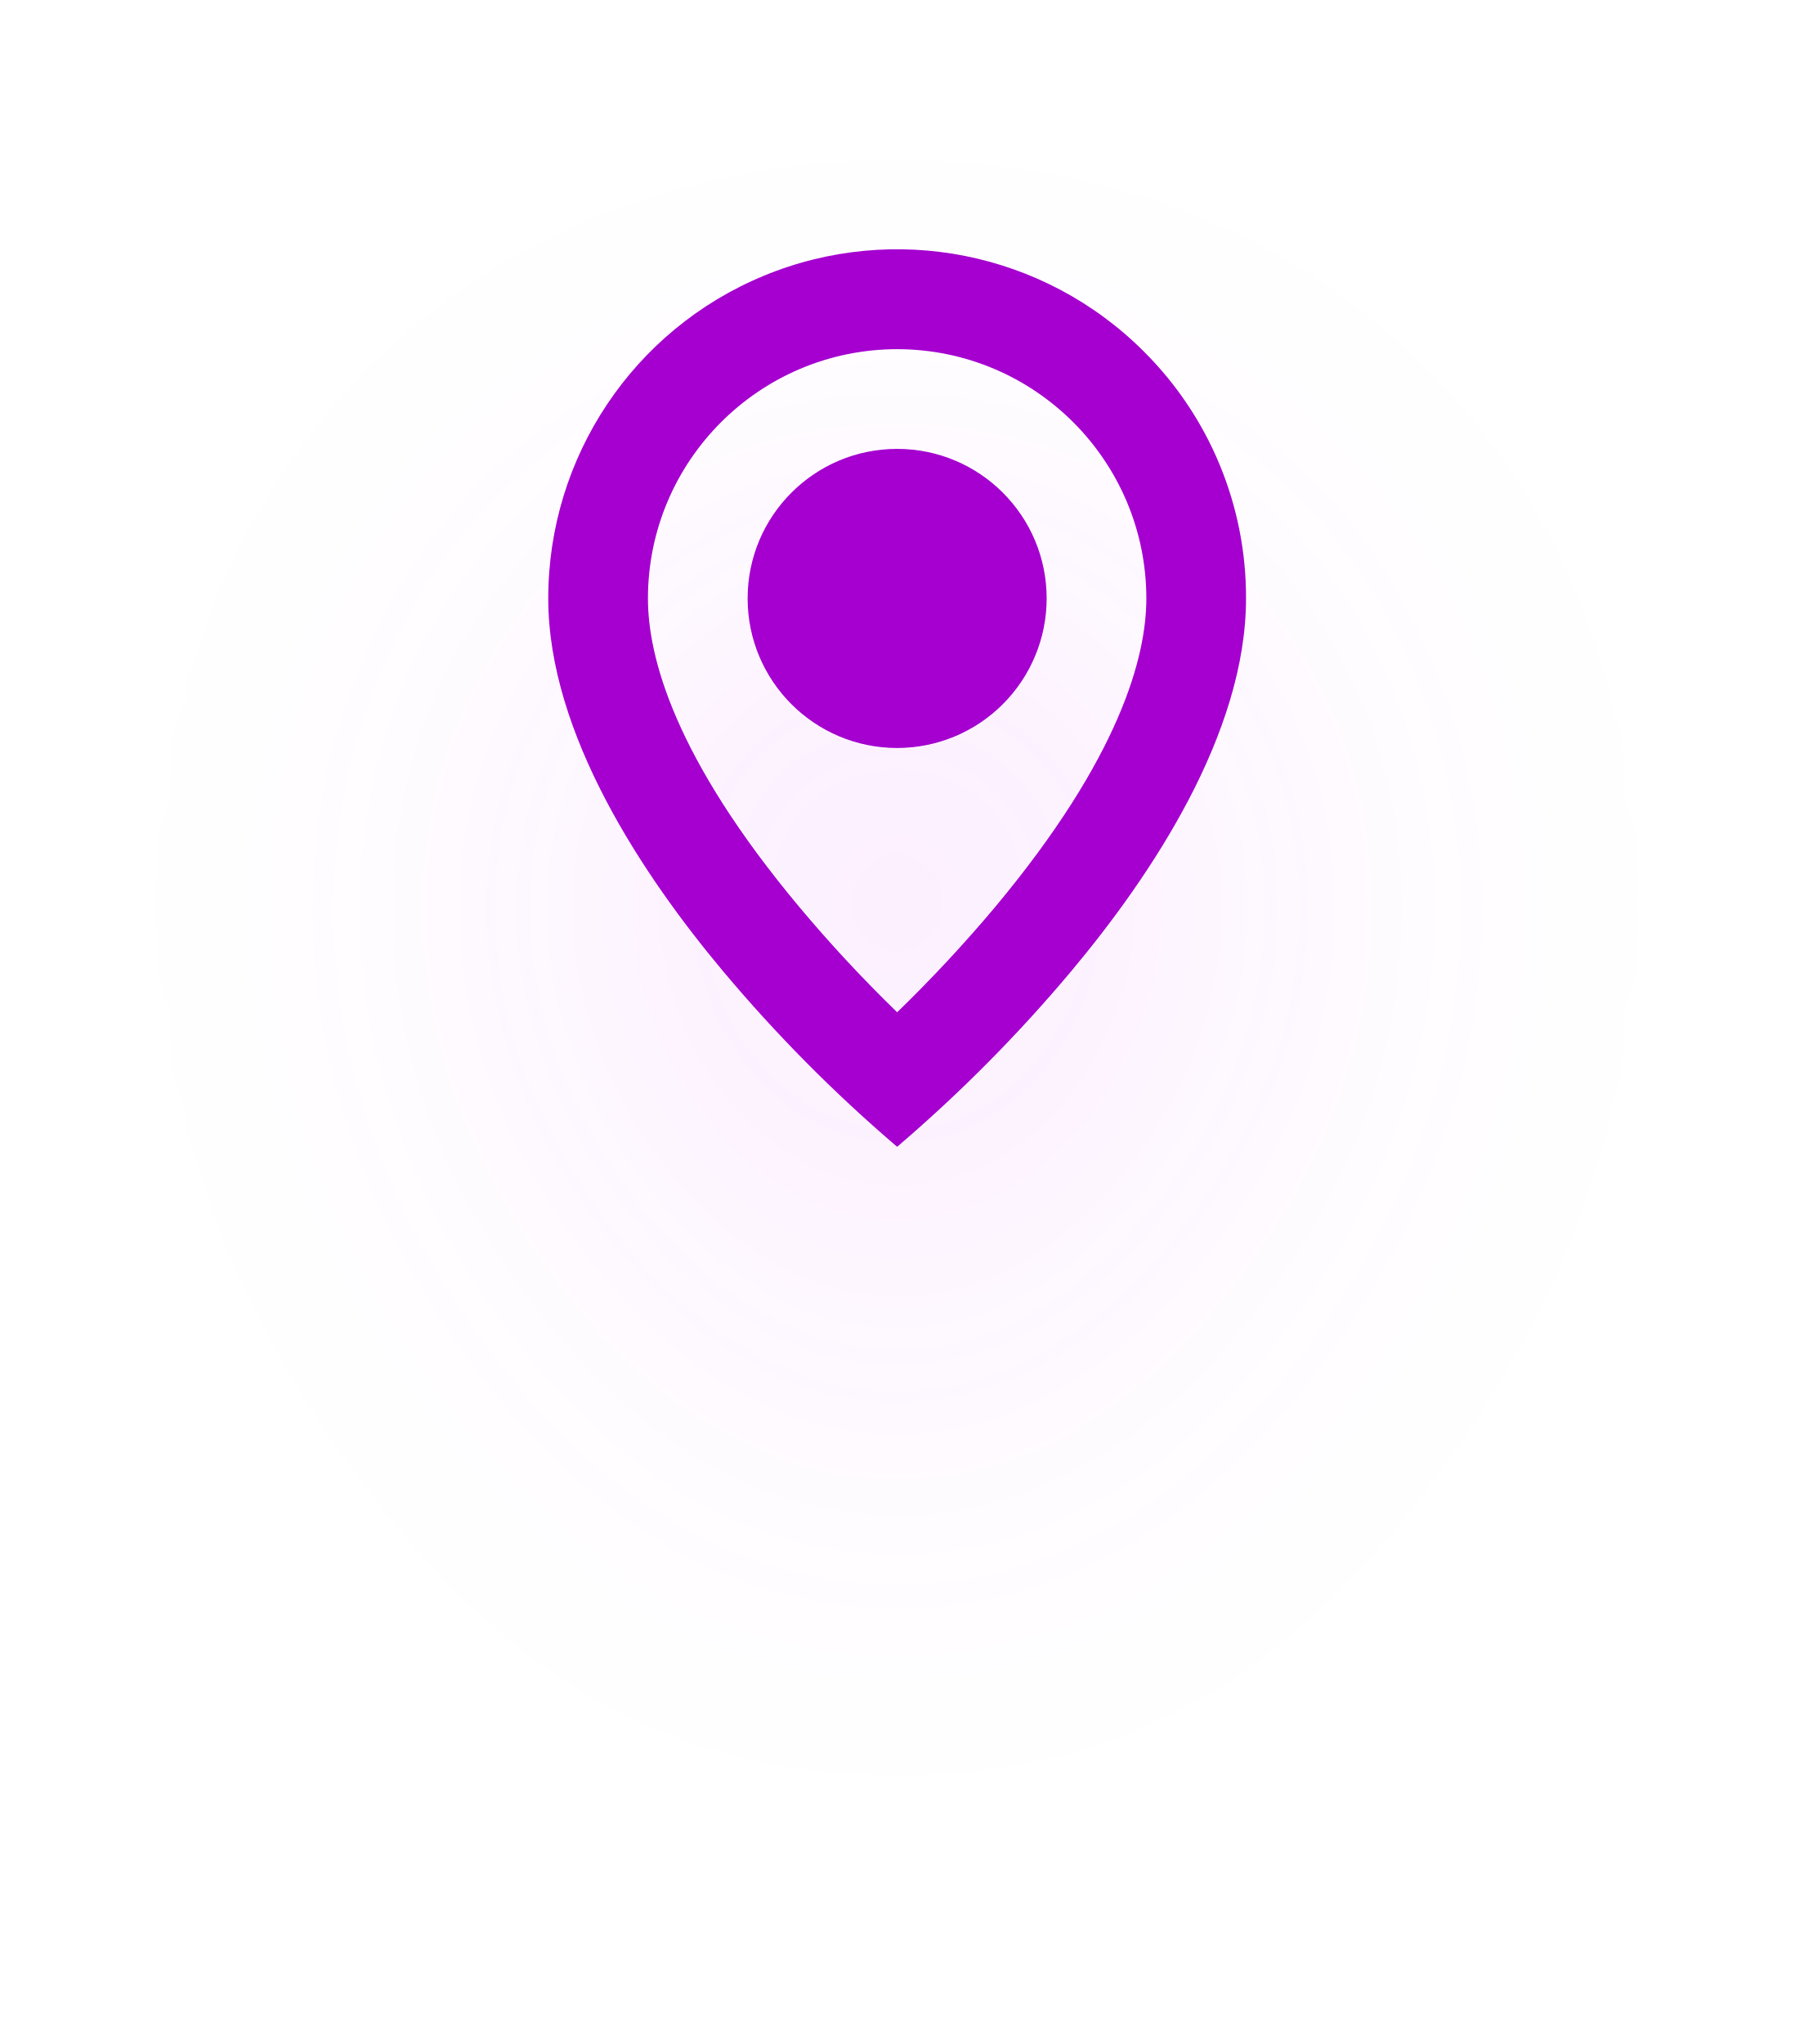
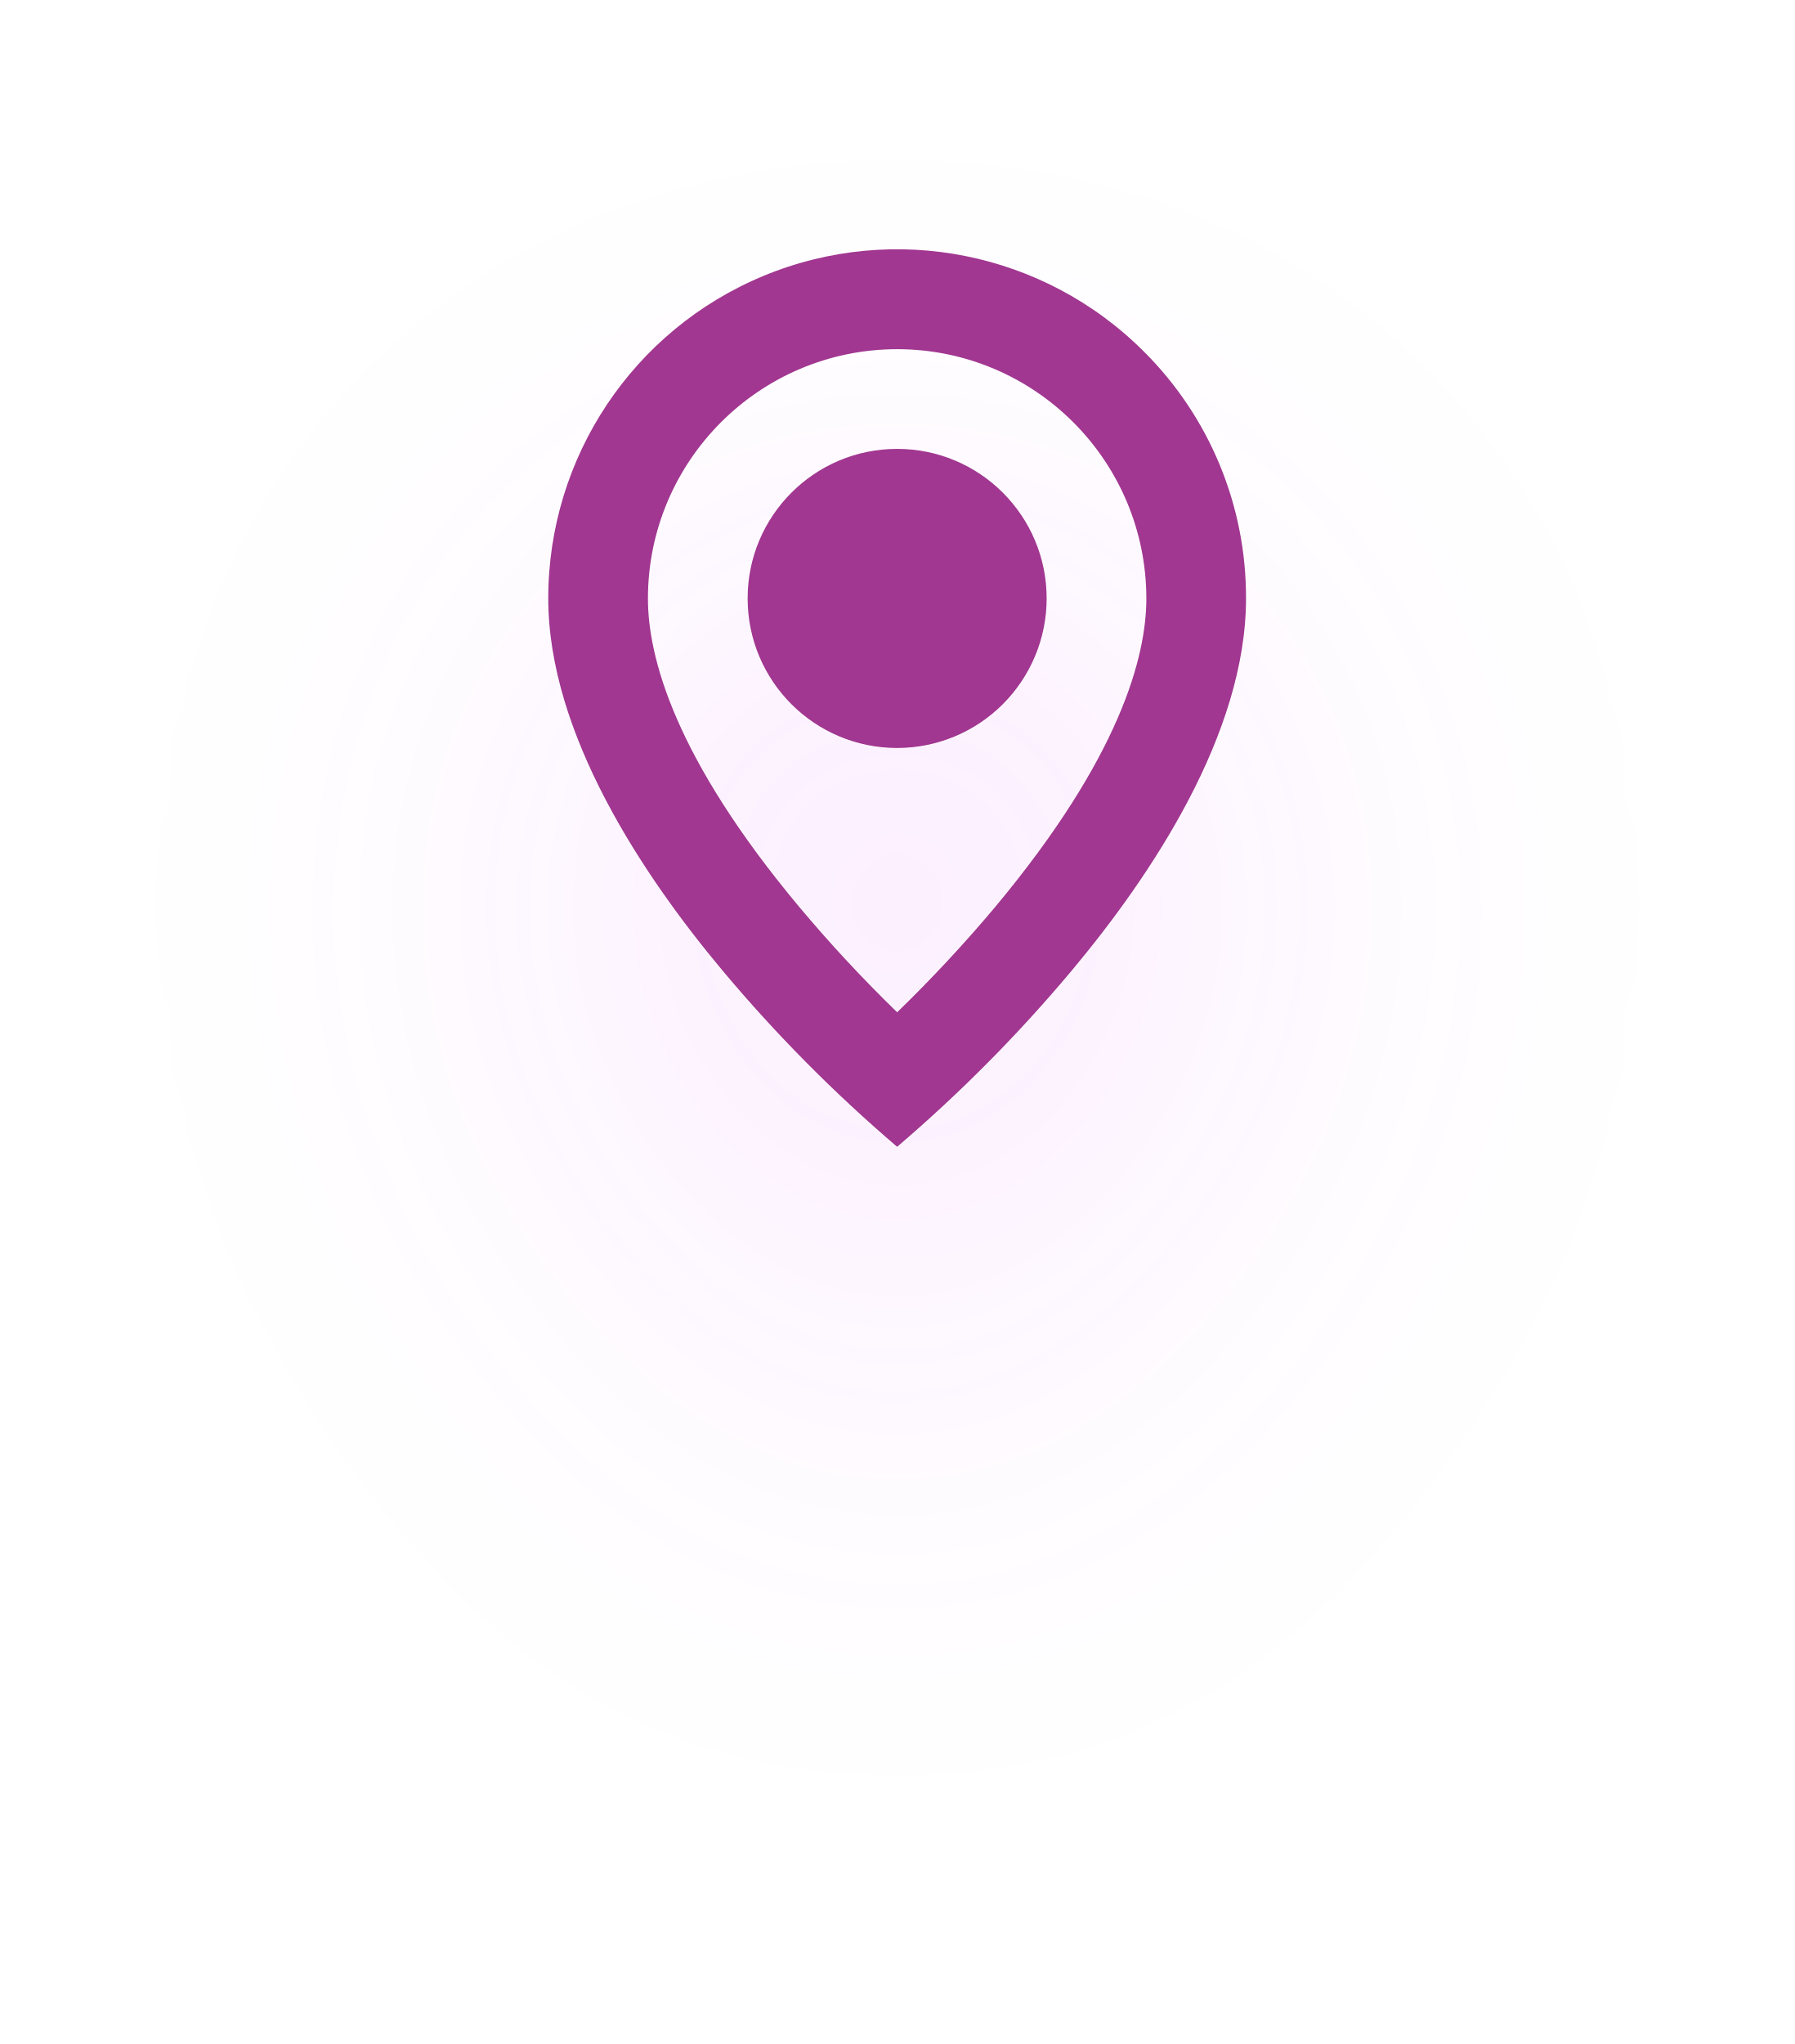
<svg xmlns="http://www.w3.org/2000/svg" width="36" height="41" viewBox="0 0 36 41" fill="none">
  <g filter="url(#filter0_d)">
-     <path d="M18 23.004C16.737 21.926 15.566 20.745 14.5 19.473C12.9 17.562 11 14.716 11 12.004C10.999 9.171 12.704 6.617 15.321 5.533C17.938 4.449 20.95 5.049 22.952 7.053C24.268 8.363 25.006 10.146 25 12.004C25 14.716 23.1 17.562 21.5 19.473C20.434 20.745 19.263 21.926 18 23.004ZM18 7.004C15.24 7.007 13.003 9.244 13 12.004C13 13.17 13.527 15.189 16.035 18.19C16.653 18.928 17.309 19.633 18 20.304C18.691 19.634 19.347 18.93 19.966 18.193C22.473 15.188 23 13.169 23 12.004C22.997 9.244 20.76 7.007 18 7.004ZM18 15.004C16.343 15.004 15 13.661 15 12.004C15 10.347 16.343 9.004 18 9.004C19.657 9.004 21 10.347 21 12.004C21 12.799 20.684 13.562 20.121 14.125C19.559 14.688 18.796 15.004 18 15.004Z" fill="#A500D0" />
+     <path d="M18 23.004C16.737 21.926 15.566 20.745 14.5 19.473C12.9 17.562 11 14.716 11 12.004C10.999 9.171 12.704 6.617 15.321 5.533C17.938 4.449 20.95 5.049 22.952 7.053C24.268 8.363 25.006 10.146 25 12.004C25 14.716 23.1 17.562 21.5 19.473C20.434 20.745 19.263 21.926 18 23.004ZM18 7.004C15.24 7.007 13.003 9.244 13 12.004C13 13.17 13.527 15.189 16.035 18.19C16.653 18.928 17.309 19.633 18 20.304C18.691 19.634 19.347 18.93 19.966 18.193C22.473 15.188 23 13.169 23 12.004C22.997 9.244 20.76 7.007 18 7.004ZM18 15.004C16.343 15.004 15 13.661 15 12.004C15 10.347 16.343 9.004 18 9.004C19.657 9.004 21 10.347 21 12.004C21 12.799 20.684 13.562 20.121 14.125C19.559 14.688 18.796 15.004 18 15.004Z" fill="#A13791" />
  </g>
  <defs>
    <filter id="filter0_d" x="0" y="0" width="36" height="40.004" filterUnits="userSpaceOnUse" color-interpolation-filters="sRGB">
      <feFlood flood-opacity="0" result="BackgroundImageFix" />
      <feColorMatrix in="SourceAlpha" type="matrix" values="0 0 0 0 0 0 0 0 0 0 0 0 0 0 0 0 0 0 127 0" result="hardAlpha" />
      <feOffset dy="6" />
      <feGaussianBlur stdDeviation="5.5" />
      <feComposite in2="hardAlpha" operator="out" />
      <feColorMatrix type="matrix" values="0 0 0 0 0.835 0 0 0 0 0.169 0 0 0 0 1 0 0 0 0.15 0" />
      <feBlend mode="normal" in2="BackgroundImageFix" result="effect1_dropShadow" />
      <feBlend mode="normal" in="SourceGraphic" in2="effect1_dropShadow" result="shape" />
    </filter>
  </defs>
</svg>
